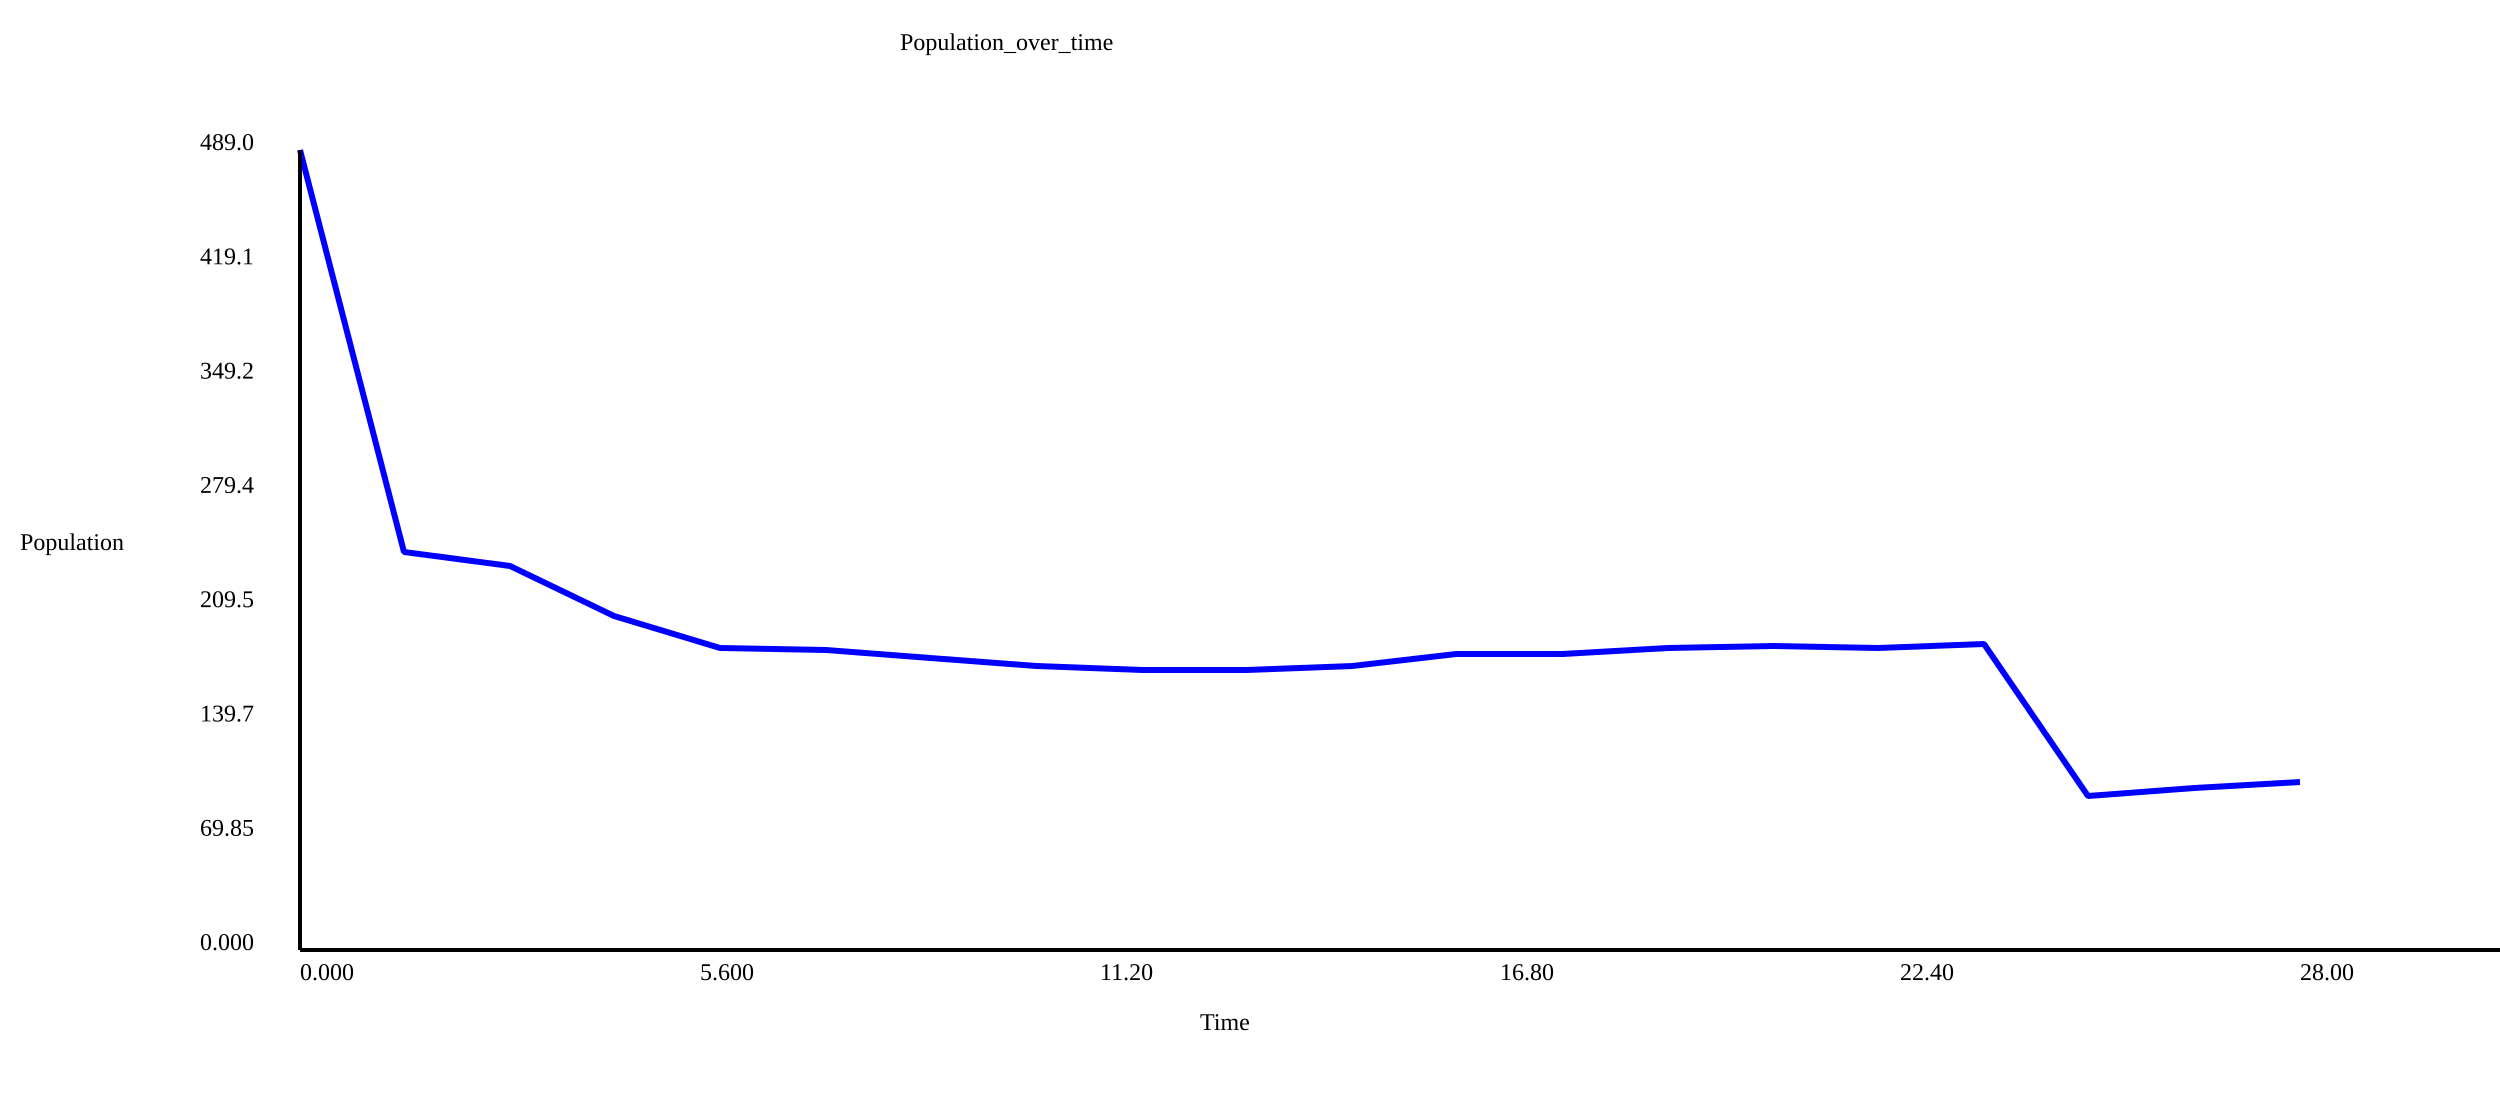
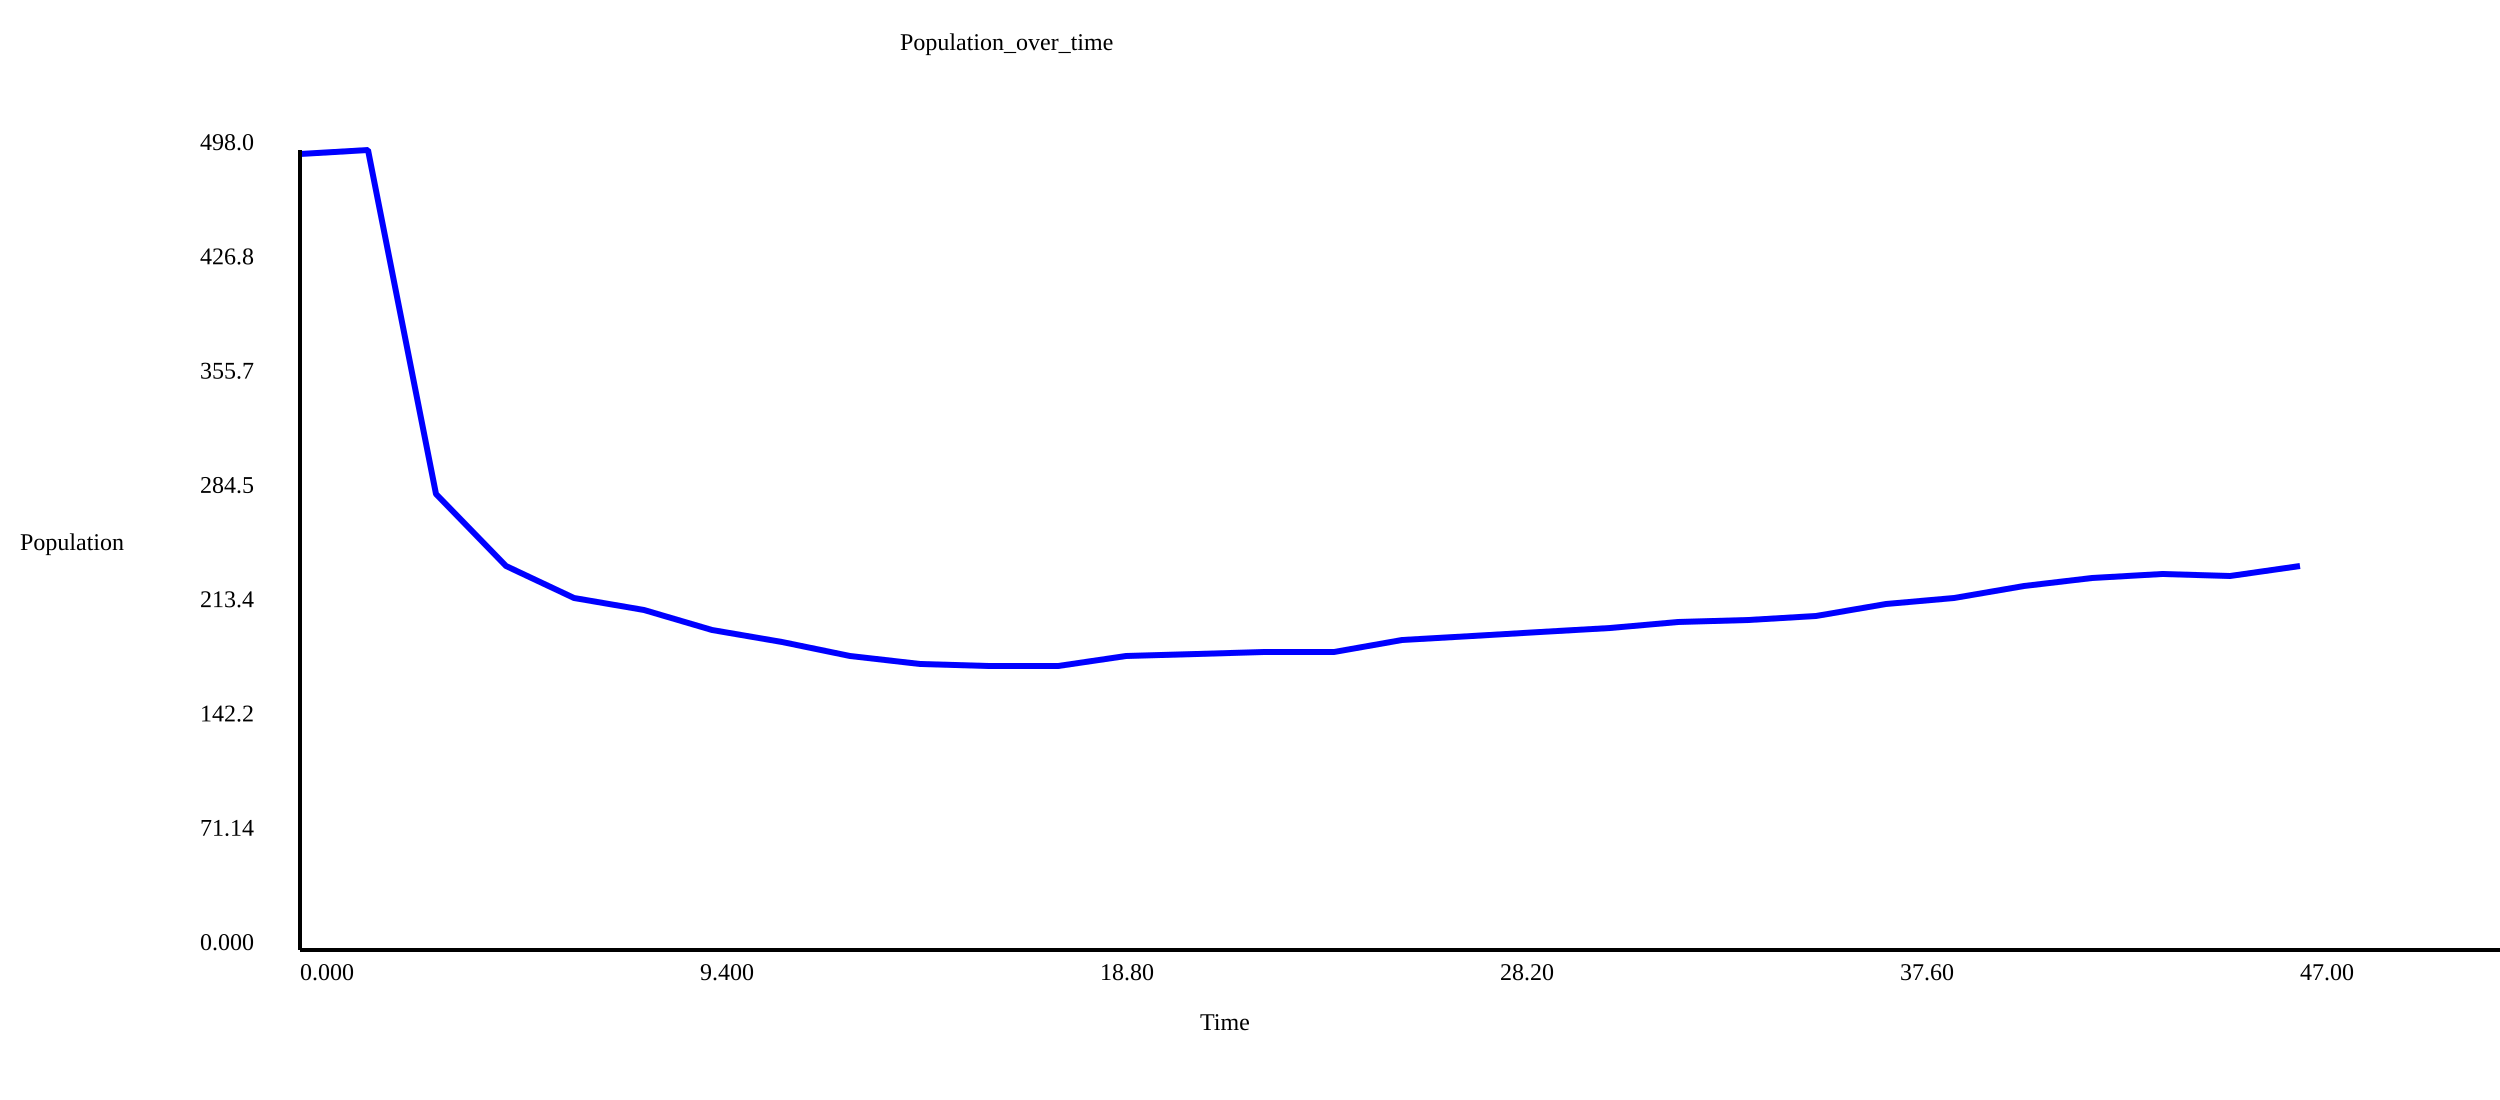
<svg xmlns="http://www.w3.org/2000/svg" width="1250" height="550">
-   <polyline points="150,75 202,276 255,283 307,308 360,324 413,325 465,329 518,333 571,335 623,335 676,333 728,327 781,327 834,324 886,323 939,324 992,322 1044,398 1097,394 1150,391 " style="fill:none;stroke:#0000FF;stroke-width:3;stroke-linejoin:bevel" />
+   <polyline points="150,77 184,75 218,247 253,283 287,299 322,305 356,315 391,321 425,328 460,332 494,333 529,333 563,328 598,327 632,326 667,326 701,320 736,318 770,316 805,314 839,311 874,310 908,308 943,302 977,299 1012,293 1046,289 1081,287 1115,288 1150,283 " style="fill:none;stroke:#0000FF;stroke-width:3;stroke-linejoin:bevel" />
  <line x1="150" y1="75" x2="150" y2="475" style="stroke:black;stroke-width:2" />
  <line x1="150" y1="475" x2="1400" y2="475" style="stroke:black;stroke-width:2" />
  <text x="450" y="25">Population_over_time</text>
  <text x="10" y="275">Population</text>
  <text x="600" y="515">Time</text>
  <text x="100" y="475">0.000</text>
-   <text x="100" y="417.857">69.85</text>
-   <text x="100" y="360.714">139.7</text>
-   <text x="100" y="303.571">209.5</text>
-   <text x="100" y="246.429">279.4</text>
-   <text x="100" y="189.286">349.2</text>
-   <text x="100" y="132.143">419.1</text>
-   <text x="100" y="75">489.0</text>
+   <text x="100" y="417.857">71.14</text>
+   <text x="100" y="360.714">142.2</text>
+   <text x="100" y="303.571">213.4</text>
+   <text x="100" y="246.429">284.5</text>
+   <text x="100" y="189.286">355.7</text>
+   <text x="100" y="132.143">426.8</text>
+   <text x="100" y="75">498.0</text>
  <text x="150" y="490">0.000</text>
-   <text x="350" y="490">5.600</text>
-   <text x="550" y="490">11.20</text>
-   <text x="750" y="490">16.80</text>
-   <text x="950" y="490">22.40</text>
-   <text x="1150" y="490">28.00</text>
+   <text x="350" y="490">9.400</text>
+   <text x="550" y="490">18.80</text>
+   <text x="750" y="490">28.20</text>
+   <text x="950" y="490">37.60</text>
+   <text x="1150" y="490">47.00</text>
</svg>
